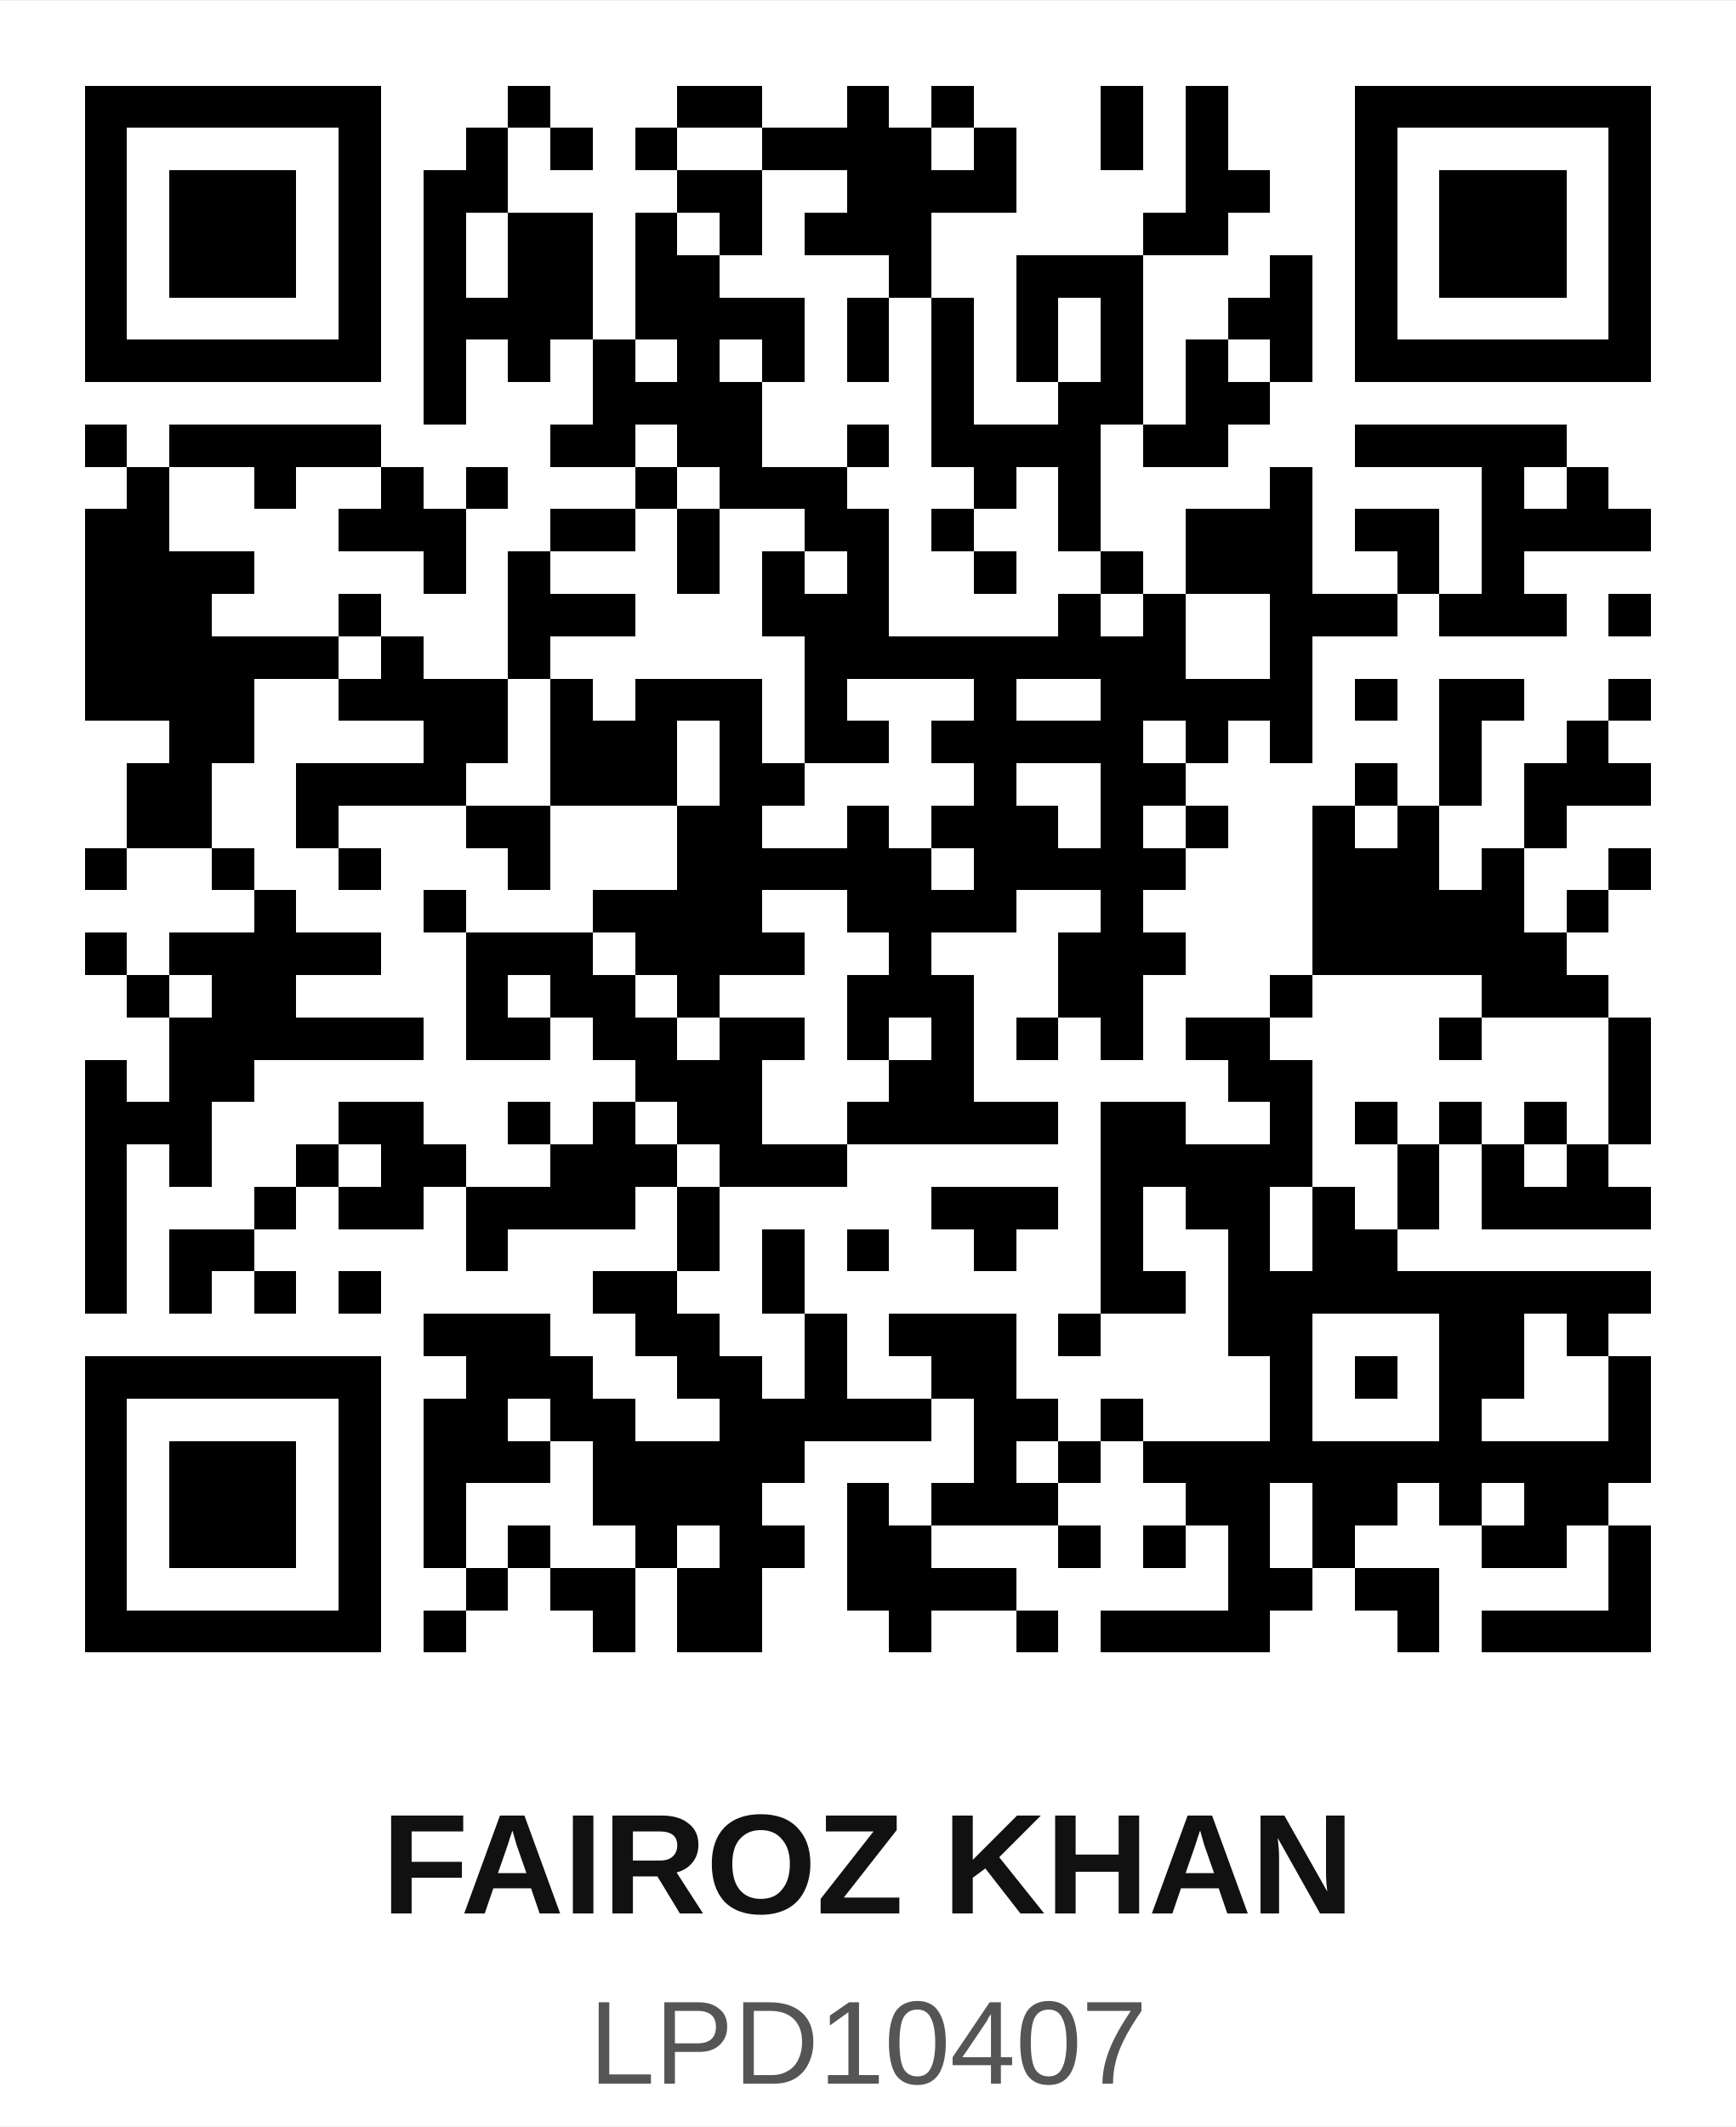
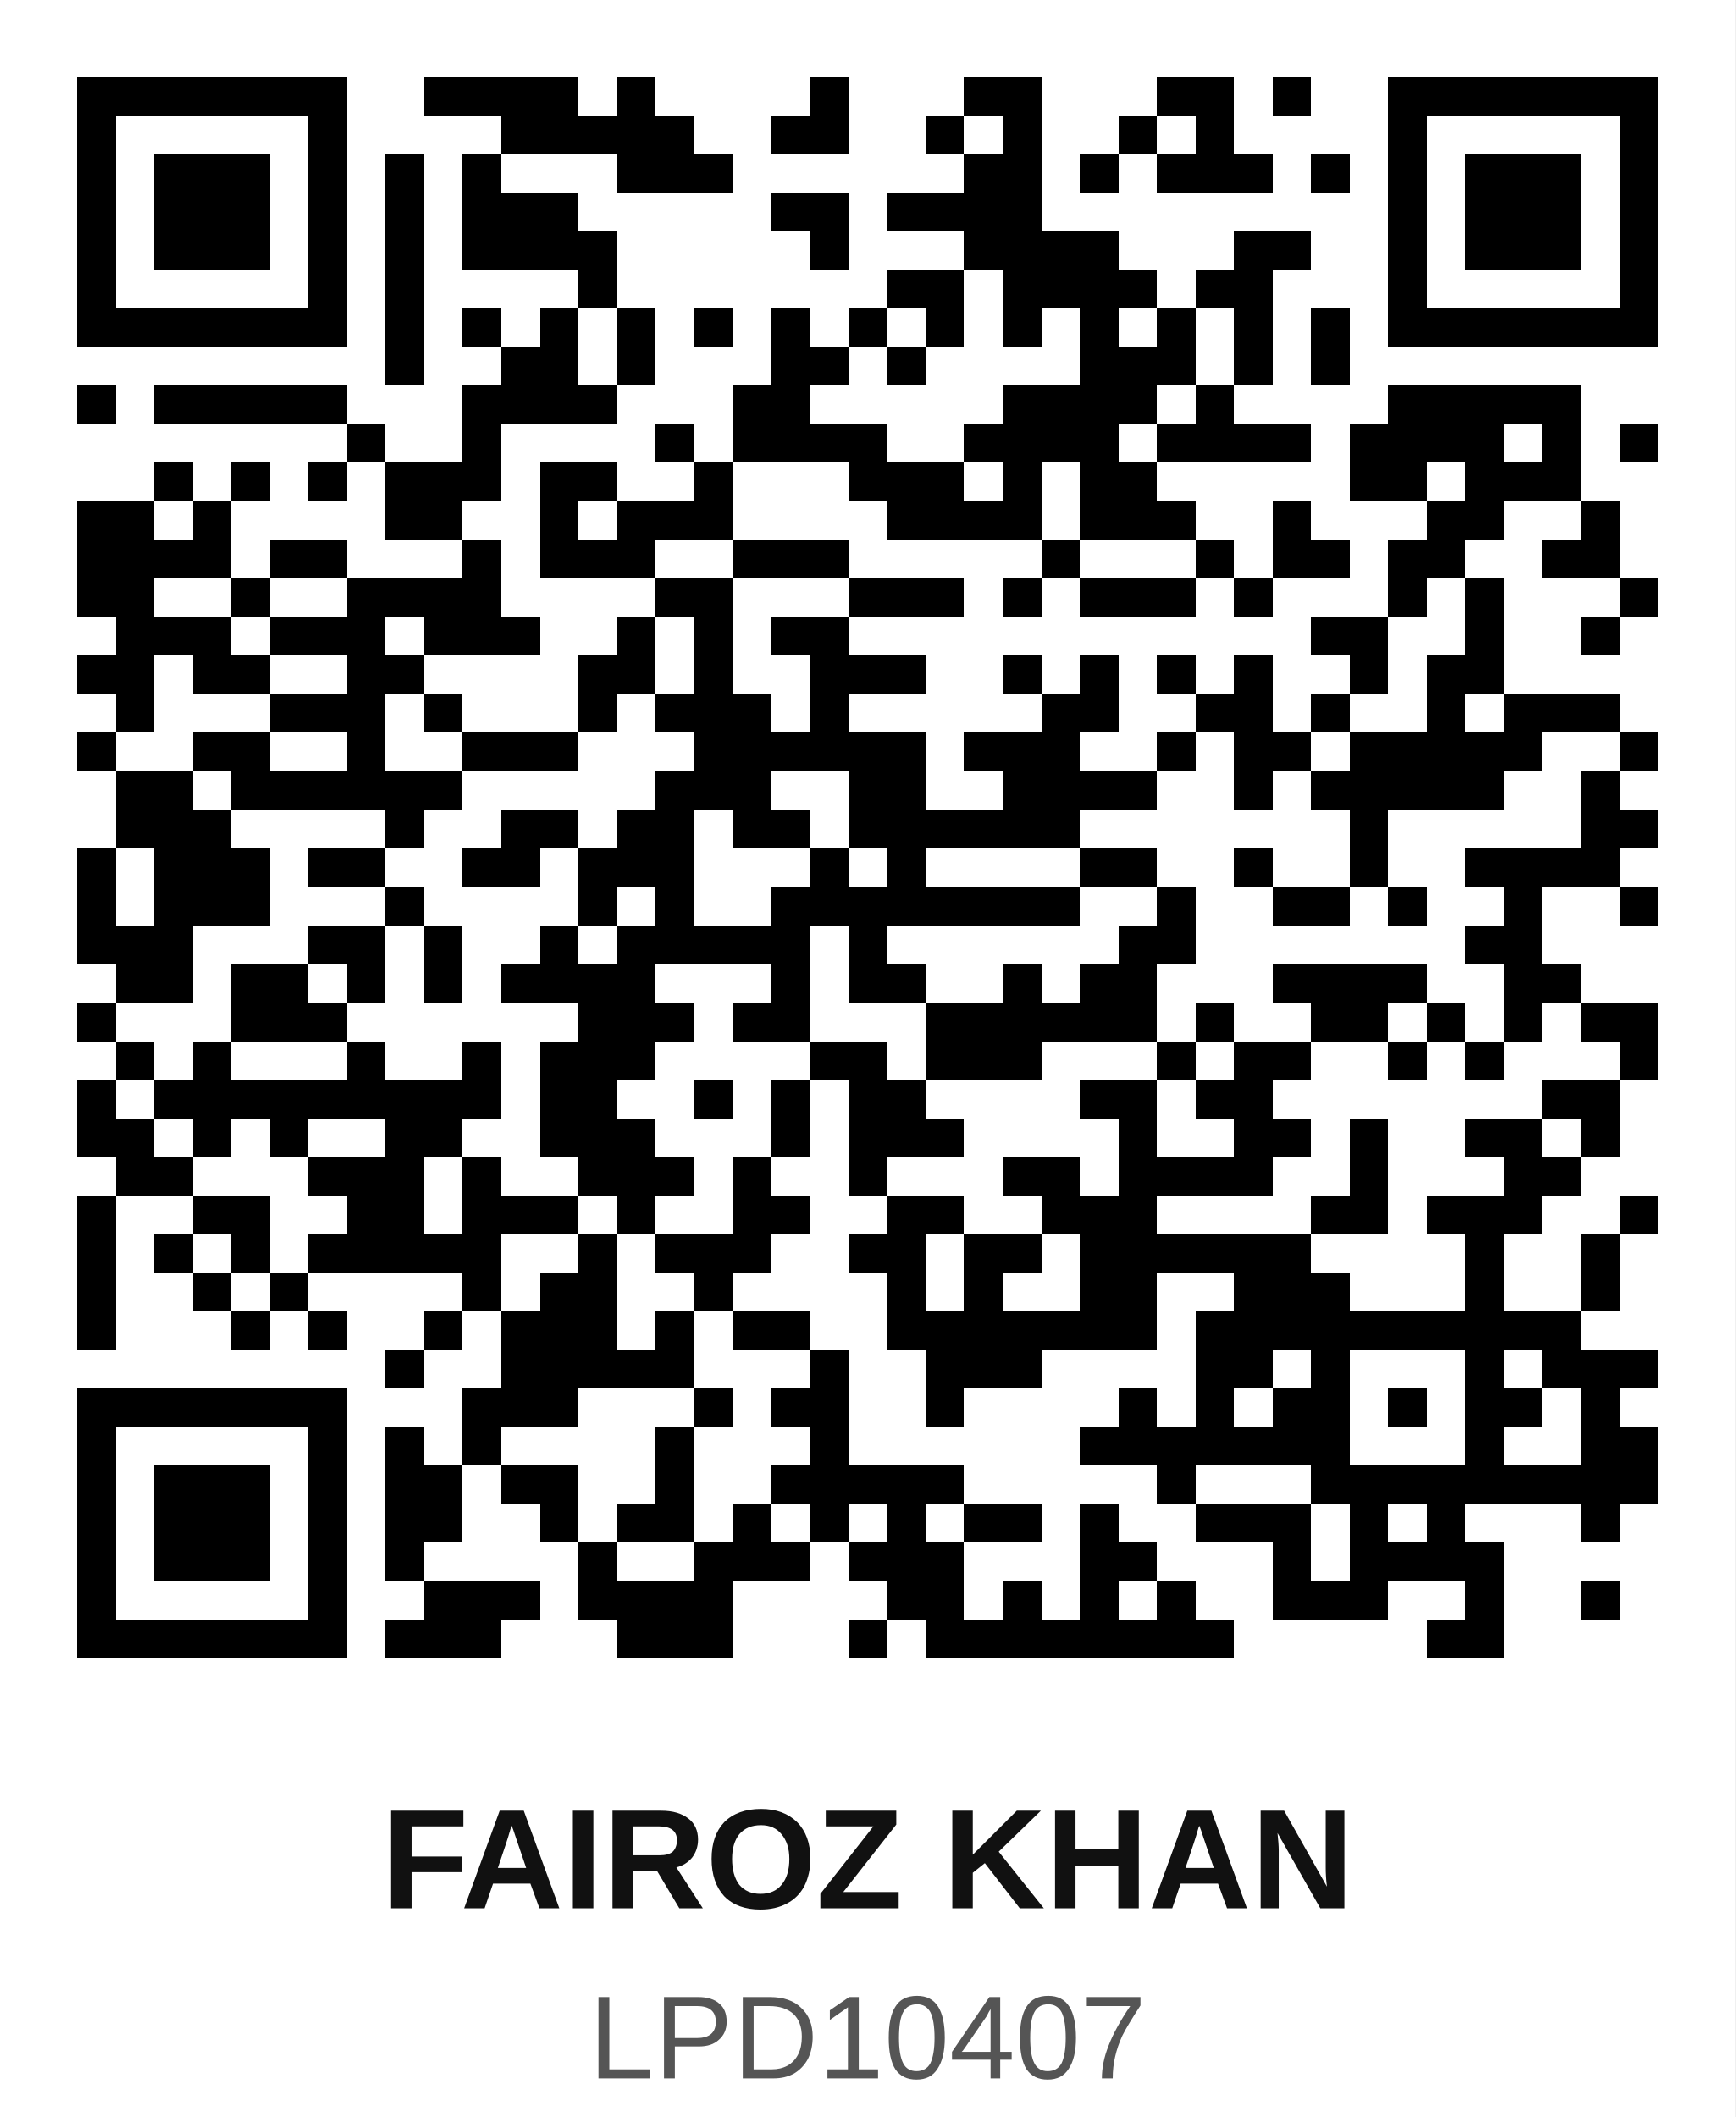
- <svg xmlns="http://www.w3.org/2000/svg" width="200" height="245" viewBox="0 0 41.00 50.18" shape-rendering="crispEdges">
-   <path fill="#ffffff" d="M0 0h41v41H0z" />
-   <path stroke="#000000" d="M2 2.5h7m3 0h1m3 0h2m2 0h1m1 0h1m3 0h1m1 0h1m3 0h7M2 3.5h1m5 0h1m2 0h1m1 0h1m1 0h1m2 0h4m1 0h1m2 0h1m1 0h1m3 0h1m5 0h1M2 4.5h1m1 0h3m1 0h1m1 0h2m4 0h2m2 0h4m4 0h2m2 0h1m1 0h3m1 0h1M2 5.5h1m1 0h3m1 0h1m1 0h1m1 0h2m1 0h1m1 0h1m1 0h3m5 0h2m3 0h1m1 0h3m1 0h1M2 6.5h1m1 0h3m1 0h1m1 0h1m1 0h2m1 0h2m4 0h1m2 0h3m3 0h1m1 0h1m1 0h3m1 0h1M2 7.5h1m5 0h1m1 0h4m1 0h4m1 0h1m1 0h1m1 0h1m1 0h1m2 0h2m1 0h1m5 0h1M2 8.5h7m1 0h1m1 0h1m1 0h1m1 0h1m1 0h1m1 0h1m1 0h1m1 0h1m1 0h1m1 0h1m1 0h1m1 0h7M10 9.5h1m3 0h4m4 0h1m2 0h2m1 0h2M2 10.5h1m1 0h5m4 0h2m1 0h2m2 0h1m1 0h4m1 0h2m3 0h5M3 11.5h1m2 0h1m2 0h1m1 0h1m3 0h1m1 0h3m3 0h1m1 0h1m4 0h1m4 0h1m1 0h1M2 12.5h2m4 0h3m2 0h2m1 0h1m2 0h2m1 0h1m2 0h1m2 0h3m1 0h2m1 0h4M2 13.5h4m4 0h1m1 0h1m3 0h1m1 0h1m1 0h1m2 0h1m2 0h1m1 0h3m2 0h1m1 0h1M2 14.5h3m3 0h1m3 0h3m3 0h3m4 0h1m1 0h1m2 0h3m1 0h3m1 0h1M2 15.5h6m1 0h1m2 0h1m6 0h9m2 0h1M2 16.5h4m2 0h4m1 0h1m1 0h3m1 0h1m3 0h1m2 0h5m1 0h1m1 0h2m2 0h1M4 17.5h2m4 0h2m1 0h3m1 0h1m1 0h2m1 0h5m1 0h1m1 0h1m3 0h1m2 0h1M3 18.5h2m2 0h4m2 0h3m1 0h2m4 0h1m2 0h2m4 0h1m1 0h1m1 0h3M3 19.5h2m2 0h1m3 0h2m3 0h2m2 0h1m1 0h3m1 0h1m1 0h1m2 0h1m1 0h1m2 0h1M2 20.5h1m2 0h1m2 0h1m3 0h1m3 0h6m1 0h5m3 0h3m1 0h1m2 0h1M6 21.5h1m3 0h1m3 0h4m2 0h4m2 0h1m4 0h5m1 0h1M2 22.5h1m1 0h5m2 0h3m1 0h4m2 0h1m3 0h3m3 0h6M3 23.5h1m1 0h2m4 0h1m1 0h2m1 0h1m3 0h3m2 0h2m3 0h1m4 0h3M4 24.5h6m1 0h2m1 0h2m1 0h2m1 0h1m1 0h1m1 0h1m1 0h1m1 0h2m4 0h1m3 0h1M2 25.5h1m1 0h2m9 0h3m3 0h2m6 0h2m7 0h1M2 26.5h3m3 0h2m2 0h1m1 0h1m1 0h2m2 0h5m1 0h2m2 0h1m1 0h1m1 0h1m1 0h1m1 0h1M2 27.5h1m1 0h1m2 0h1m1 0h2m2 0h3m1 0h3m6 0h5m2 0h1m1 0h1m1 0h1M2 28.5h1m3 0h1m1 0h2m1 0h4m1 0h1m5 0h3m1 0h1m1 0h2m1 0h1m1 0h1m1 0h4M2 29.5h1m1 0h2m5 0h1m4 0h1m1 0h1m1 0h1m2 0h1m2 0h1m2 0h1m1 0h2M2 30.5h1m1 0h1m1 0h1m1 0h1m5 0h2m2 0h1m7 0h2m1 0h10M10 31.5h3m2 0h2m2 0h1m1 0h3m1 0h1m3 0h2m3 0h2m1 0h1M2 32.5h7m2 0h3m2 0h2m1 0h1m2 0h2m6 0h1m1 0h1m1 0h2m2 0h1M2 33.5h1m5 0h1m1 0h2m1 0h2m2 0h5m1 0h2m1 0h1m3 0h1m3 0h1m3 0h1M2 34.5h1m1 0h3m1 0h1m1 0h3m1 0h5m4 0h1m1 0h1m1 0h12M2 35.5h1m1 0h3m1 0h1m1 0h1m3 0h4m2 0h1m1 0h3m3 0h2m1 0h2m1 0h1m1 0h2M2 36.5h1m1 0h3m1 0h1m1 0h1m1 0h1m2 0h1m1 0h2m1 0h2m3 0h1m1 0h1m1 0h1m1 0h1m3 0h2m1 0h1M2 37.5h1m5 0h1m2 0h1m1 0h2m1 0h2m2 0h4m5 0h2m1 0h2m4 0h1M2 38.5h7m1 0h1m3 0h1m1 0h2m3 0h1m2 0h1m1 0h4m3 0h1m1 0h4" />
-   <rect x="0" y="41.00" width="41.00" height="9.18" fill="#ffffff" />
-   <text x="20.50" y="45.16" text-anchor="middle" font-family="Arial,Helvetica,sans-serif" font-size="3.36" font-weight="bold" fill="#111111">FAIROZ KHAN</text>
-   <text x="20.50" y="49.18" text-anchor="middle" font-family="Arial,Helvetica,sans-serif" font-size="2.79" font-weight="normal" fill="#555555">LPD10407</text>
+ <svg xmlns="http://www.w3.org/2000/svg" width="200" height="244" viewBox="0 0 45.00 54.90" shape-rendering="crispEdges">
+   <path fill="#ffffff" d="M0 0h45v45H0z" />
+   <path stroke="#000000" d="M2 2.5h7m2 0h4m1 0h1m4 0h1m3 0h2m3 0h2m1 0h1m2 0h7M2 3.5h1m5 0h1m4 0h5m2 0h2m2 0h1m1 0h1m2 0h1m1 0h1m4 0h1m5 0h1M2 4.5h1m1 0h3m1 0h1m1 0h1m1 0h1m3 0h3m6 0h2m1 0h1m1 0h3m1 0h1m1 0h1m1 0h3m1 0h1M2 5.5h1m1 0h3m1 0h1m1 0h1m1 0h3m5 0h2m1 0h4m9 0h1m1 0h3m1 0h1M2 6.5h1m1 0h3m1 0h1m1 0h1m1 0h4m5 0h1m3 0h4m3 0h2m2 0h1m1 0h3m1 0h1M2 7.5h1m5 0h1m1 0h1m4 0h1m7 0h2m1 0h4m1 0h2m3 0h1m5 0h1M2 8.5h7m1 0h1m1 0h1m1 0h1m1 0h1m1 0h1m1 0h1m1 0h1m1 0h1m1 0h1m1 0h1m1 0h1m1 0h1m1 0h1m1 0h7M10 9.5h1m2 0h2m1 0h1m3 0h2m1 0h1m4 0h3m1 0h1m1 0h1M2 10.5h1m1 0h5m3 0h4m3 0h2m5 0h4m1 0h1m4 0h5M9 11.5h1m2 0h1m4 0h1m1 0h4m2 0h4m1 0h4m1 0h4m1 0h1m1 0h1M4 12.5h1m1 0h1m1 0h1m1 0h3m1 0h2m2 0h1m3 0h3m1 0h1m1 0h2m5 0h2m1 0h3M2 13.5h2m1 0h1m4 0h2m2 0h1m1 0h3m4 0h4m1 0h3m2 0h1m3 0h2m2 0h1M2 14.5h4m1 0h2m3 0h1m1 0h3m2 0h3m5 0h1m3 0h1m1 0h2m1 0h2m2 0h2M2 15.5h2m2 0h1m2 0h4m4 0h2m3 0h3m1 0h1m1 0h3m1 0h1m3 0h1m1 0h1m3 0h1M3 16.5h3m1 0h3m1 0h3m2 0h1m1 0h1m1 0h2m12 0h2m2 0h1m2 0h1M2 17.5h2m1 0h2m2 0h2m4 0h2m1 0h1m2 0h3m2 0h1m1 0h1m1 0h1m1 0h1m2 0h1m1 0h2M3 18.5h1m3 0h3m1 0h1m3 0h1m1 0h3m1 0h1m5 0h2m2 0h2m1 0h1m2 0h1m1 0h3M2 19.5h1m2 0h2m2 0h1m2 0h3m3 0h6m1 0h3m2 0h1m1 0h2m1 0h5m2 0h1M3 20.5h2m1 0h6m5 0h3m2 0h2m2 0h4m2 0h1m1 0h5m2 0h1M3 21.5h3m4 0h1m2 0h2m1 0h2m1 0h2m1 0h6m7 0h1m5 0h2M2 22.5h1m1 0h3m1 0h2m2 0h2m1 0h3m3 0h1m1 0h1m4 0h2m2 0h1m2 0h1m2 0h4M2 23.5h1m1 0h3m3 0h1m4 0h1m1 0h1m2 0h8m2 0h1m2 0h2m1 0h1m2 0h1m2 0h1M2 24.5h3m3 0h2m1 0h1m2 0h1m1 0h5m1 0h1m6 0h2m7 0h2M3 25.5h2m1 0h2m1 0h1m1 0h1m1 0h4m3 0h1m1 0h2m2 0h1m1 0h2m3 0h4m2 0h2M2 26.5h1m3 0h3m6 0h3m1 0h2m3 0h6m1 0h1m2 0h2m1 0h1m1 0h1m1 0h2M3 27.5h1m1 0h1m3 0h1m2 0h1m1 0h3m4 0h2m1 0h3m3 0h1m1 0h2m2 0h1m1 0h1m3 0h1M2 28.5h1m1 0h9m1 0h2m2 0h1m1 0h1m1 0h2m4 0h2m1 0h2m7 0h2M2 29.5h2m1 0h1m1 0h1m2 0h2m2 0h3m3 0h1m1 0h3m4 0h1m2 0h2m1 0h1m2 0h2m1 0h1M3 30.5h2m3 0h3m1 0h1m2 0h3m1 0h1m2 0h1m3 0h2m1 0h4m2 0h1m3 0h2M2 31.5h1m2 0h2m2 0h2m1 0h3m1 0h1m2 0h2m2 0h2m2 0h3m4 0h2m1 0h3m2 0h1M2 32.5h1m1 0h1m1 0h1m1 0h5m2 0h1m1 0h3m2 0h2m1 0h2m1 0h6m4 0h1m2 0h1M2 33.5h1m2 0h1m1 0h1m4 0h1m1 0h2m2 0h1m4 0h1m1 0h1m2 0h2m2 0h3m3 0h1m2 0h1M2 34.5h1m3 0h1m1 0h1m2 0h1m1 0h3m1 0h1m1 0h2m2 0h7m1 0h10M10 35.5h1m2 0h5m3 0h1m2 0h3m4 0h2m1 0h1m3 0h1m1 0h3M2 36.5h7m3 0h3m3 0h1m1 0h2m2 0h1m4 0h1m1 0h1m1 0h2m1 0h1m1 0h2m1 0h1M2 37.5h1m5 0h1m1 0h1m1 0h1m4 0h1m3 0h1m6 0h7m3 0h1m2 0h2M2 38.5h1m1 0h3m1 0h1m1 0h2m1 0h2m2 0h1m2 0h5m5 0h1m3 0h9M2 39.5h1m1 0h3m1 0h1m1 0h2m2 0h1m1 0h2m1 0h1m1 0h1m1 0h1m1 0h2m1 0h1m2 0h3m1 0h1m1 0h1m3 0h1M2 40.5h1m1 0h3m1 0h1m1 0h1m4 0h1m2 0h3m1 0h3m3 0h2m3 0h1m1 0h4M2 41.5h1m5 0h1m2 0h3m1 0h4m4 0h2m1 0h1m1 0h1m1 0h1m2 0h3m2 0h1m2 0h1M2 42.5h7m1 0h3m3 0h3m3 0h1m1 0h8m5 0h2" />
+   <rect x="0" y="45.00" width="45.00" height="9.90" fill="#ffffff" />
+   <text x="22.50" y="49.49" text-anchor="middle" font-family="Arial,Helvetica,sans-serif" font-size="3.69" font-weight="bold" fill="#111111">FAIROZ KHAN</text>
+   <text x="22.50" y="53.90" text-anchor="middle" font-family="Arial,Helvetica,sans-serif" font-size="3.06" font-weight="normal" fill="#555555">LPD10407</text>
</svg>
